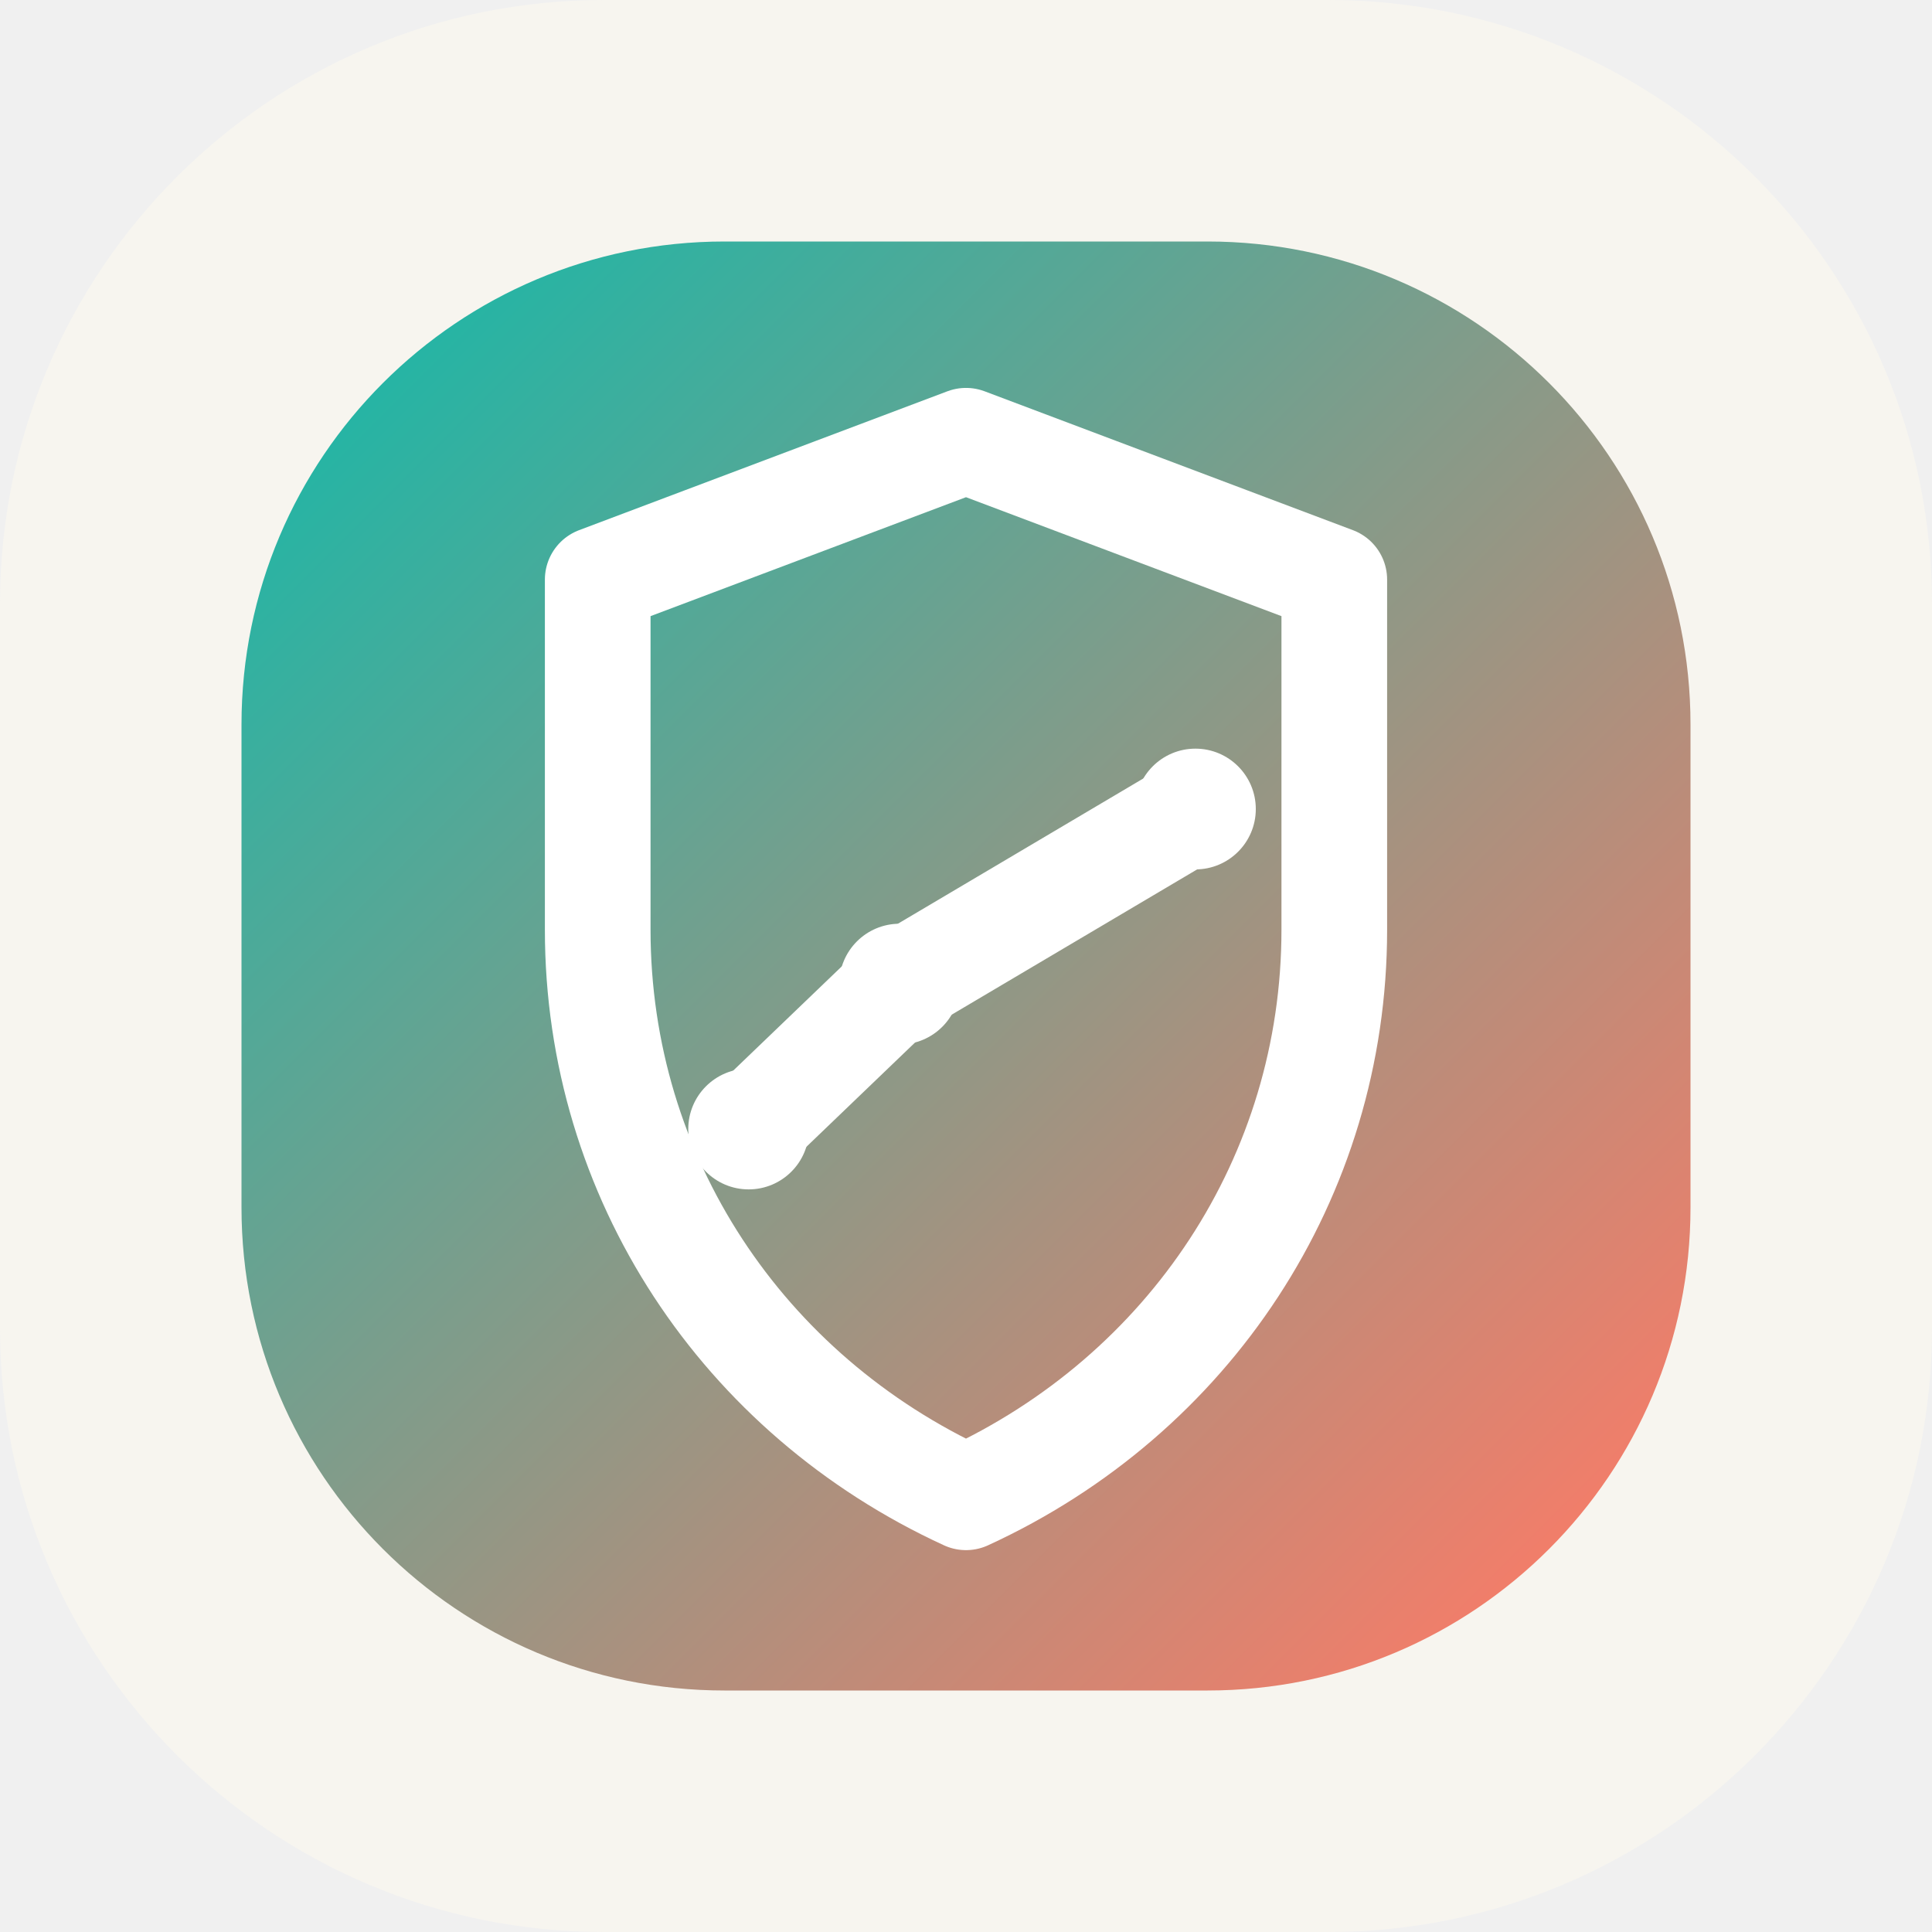
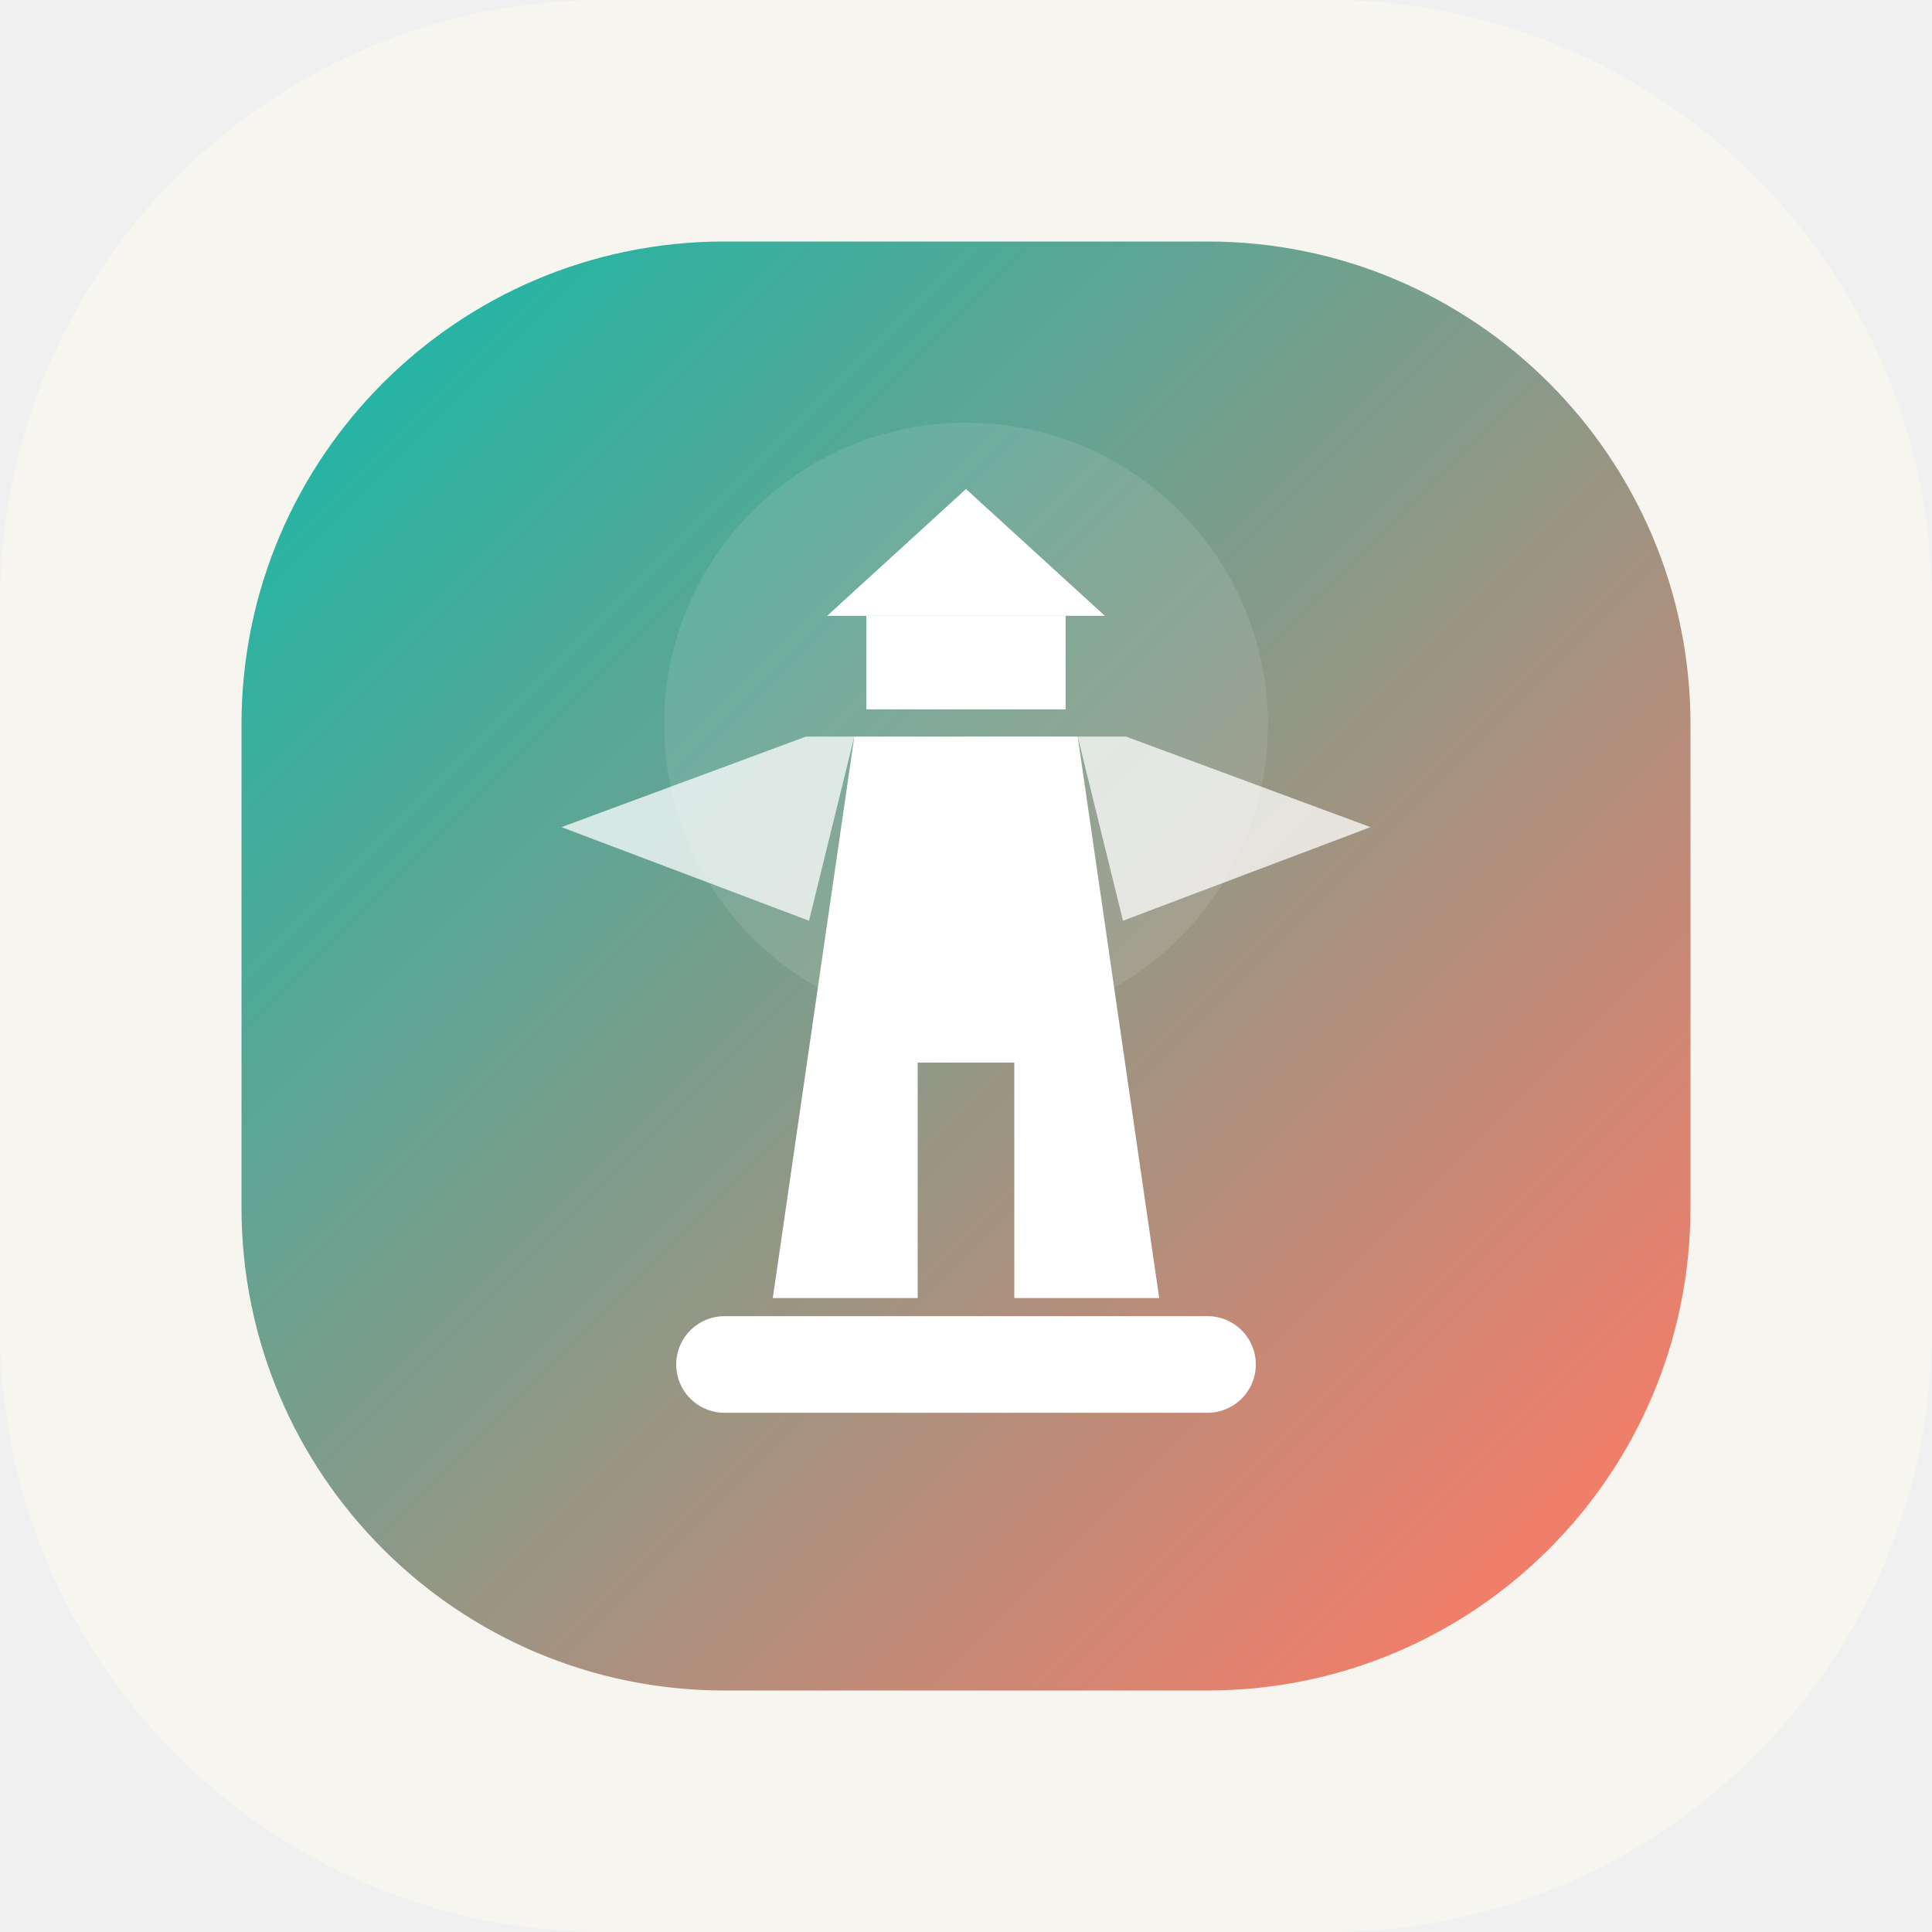
<svg xmlns="http://www.w3.org/2000/svg" viewBox="0 0 64 64">
  <defs>
    <linearGradient id="g" x1="10" x2="54" y1="10" y2="54" gradientUnits="userSpaceOnUse">
      <stop stop-color="#18b8a8" />
      <stop offset="1" stop-color="#ff7a66" />
    </linearGradient>
  </defs>
  <rect width="64" height="64" rx="20" fill="#f7f5ef" />
  <rect x="8" y="8" width="48" height="48" rx="16" fill="url(#g)" />
+   <circle cx="32" cy="24" r="10" fill="#fff" opacity=".1" />
  <g transform="translate(8 8) scale(2)">
-     <path d="M12 3.3 18.1 5.6v5.8c0 4.1-2.4 7.7-6.1 9.4-3.7-1.7-6.1-5.3-6.1-9.4V5.6Z" fill="none" stroke="#fff" stroke-linejoin="round" stroke-width="1.75" />
-     <path d="M8.4 14.7 10.9 12.3 15.8 9.4" fill="none" stroke="#fff" stroke-linecap="round" stroke-linejoin="round" stroke-width="1.75" />
-     <circle cx="8.4" cy="14.7" r="1" fill="#fff" />
-     <circle cx="10.9" cy="12.3" r="1" fill="#fff" />
-     <circle cx="15.8" cy="9.4" r="1" fill="#fff" />
+     <path d="M12 4.1 9.7 6.2h4.6Z" fill="#fff" />
+     <path d="M10.35 6.2h3.3v1.55h-3.3Z" fill="#fff" />
+     <path d="M9.35 8.2 5.3 9.7l4.1 1.55.75-3.05Z" fill="#fff" opacity=".74" />
+     <path d="M14.65 8.2 18.7 9.7l-4.1 1.55-.75-3.05Z" fill="#fff" opacity=".74" />
+     <path d="M10.15 8.2h3.7l1.35 9.3H8.8ZM11.2 13.6h1.6v3.9h-1.6Z" fill="#fff" fill-rule="evenodd" />
+     <path d="M8 18.6h8" fill="none" stroke="#fff" stroke-linecap="round" stroke-width="1.6" />
+     <circle cx="12" cy="7.05" r=".55" fill="#fff" />
  </g>
</svg>
